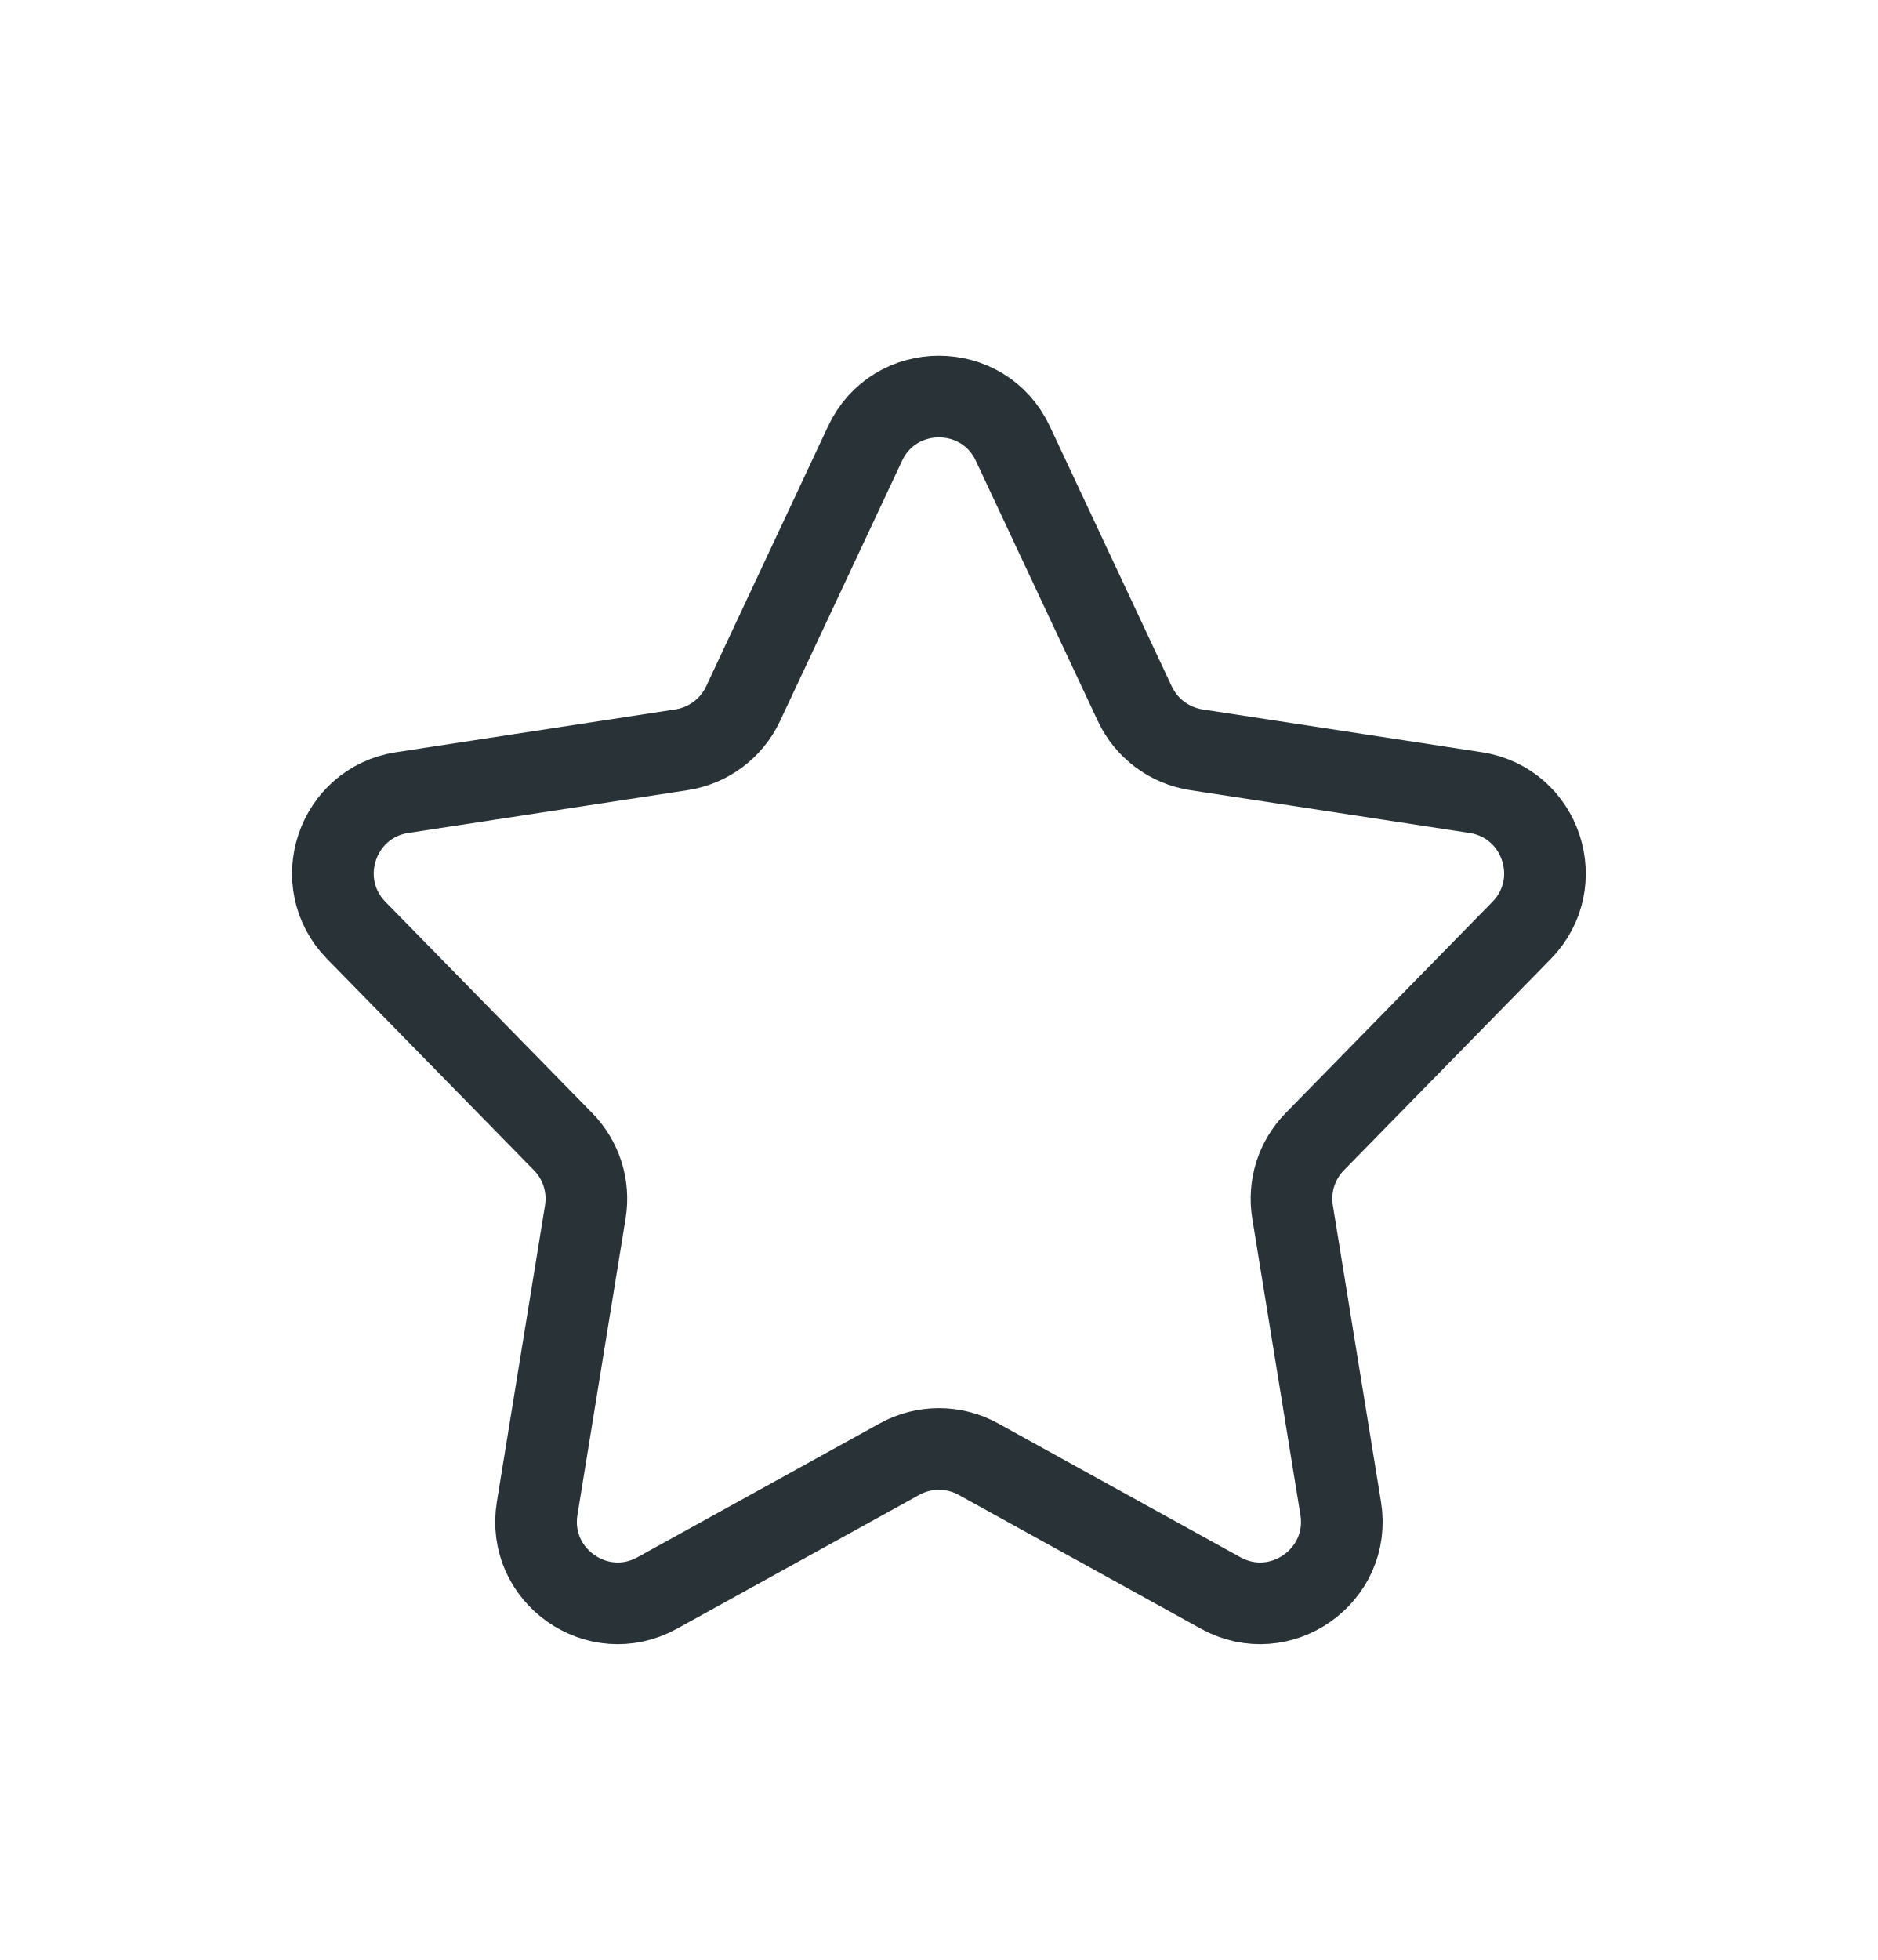
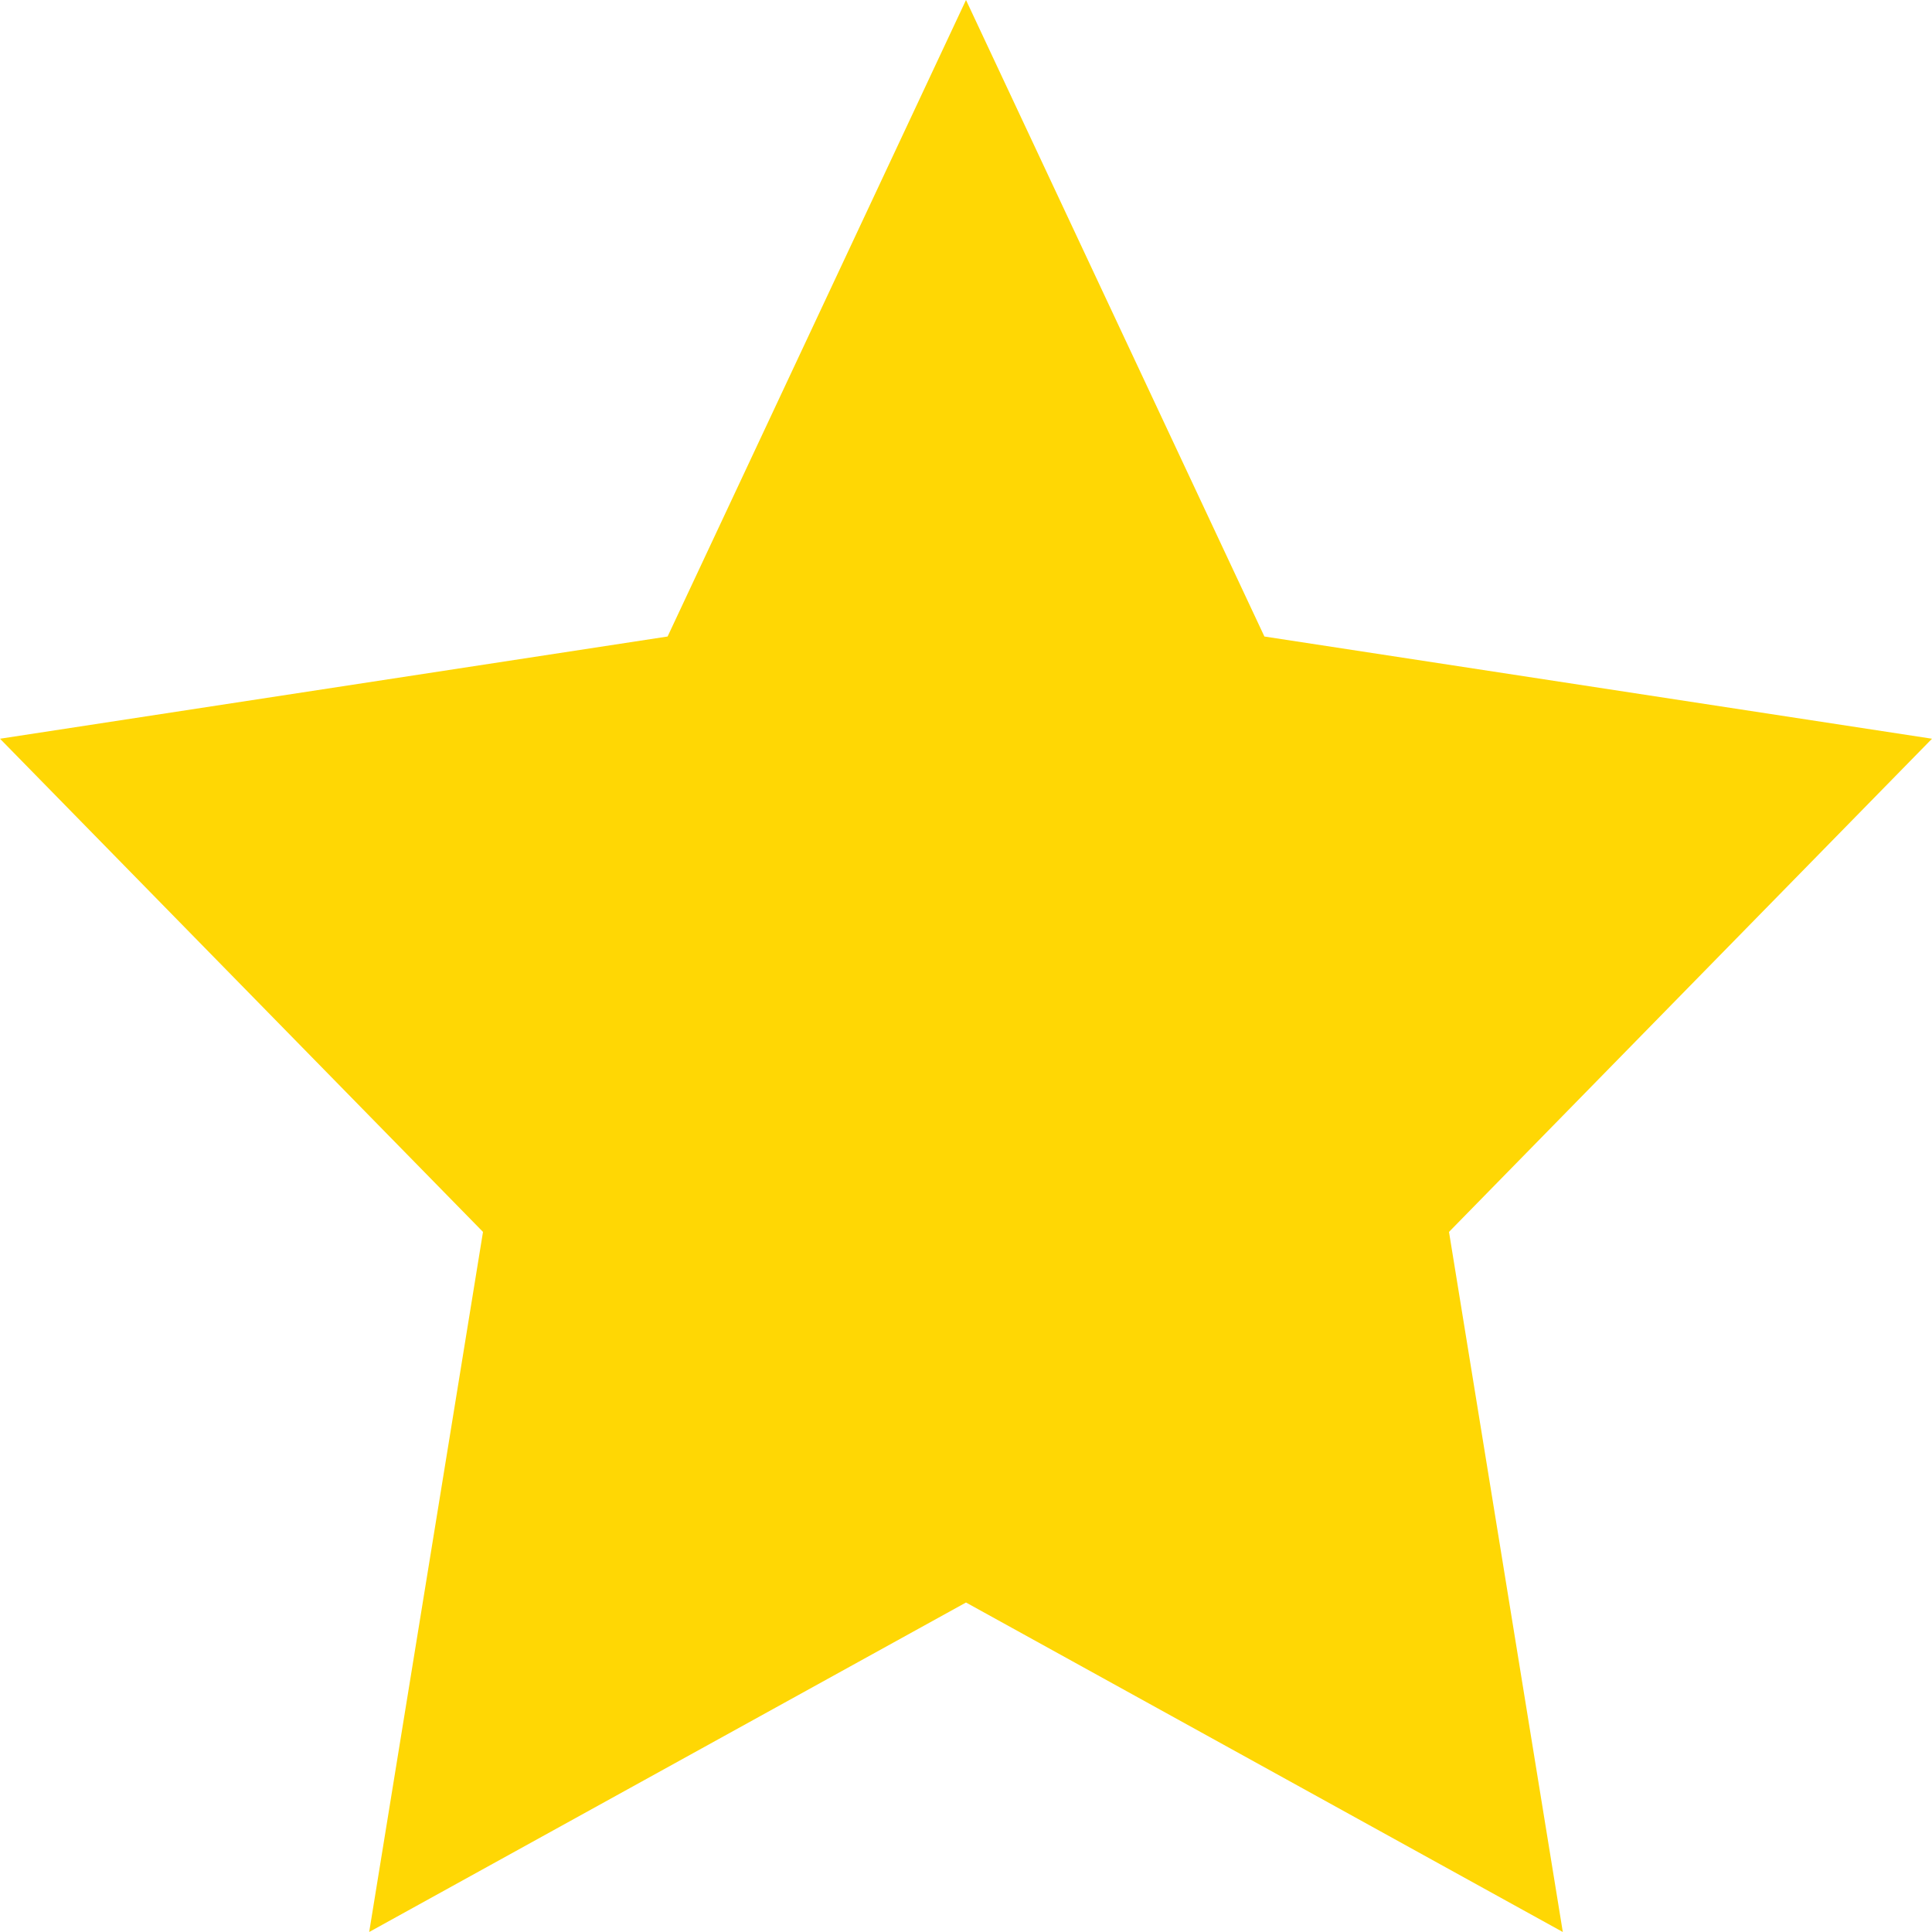
- <svg xmlns="http://www.w3.org/2000/svg" width="23" height="24" viewBox="0 0 23 24" fill="none">
-   <path d="M10.595 5.431C10.954 4.664 12.046 4.664 12.405 5.431L13.899 8.617C14.041 8.919 14.323 9.13 14.653 9.181L18.073 9.705C18.878 9.828 19.206 10.811 18.636 11.393L16.104 13.979C15.881 14.206 15.78 14.525 15.831 14.839L16.421 18.47C16.555 19.293 15.681 19.909 14.951 19.506L11.983 17.867C11.683 17.701 11.317 17.701 11.017 17.867L8.049 19.506C7.319 19.909 6.445 19.293 6.579 18.47L7.169 14.839C7.22 14.525 7.119 14.206 6.896 13.979L4.364 11.393C3.794 10.811 4.122 9.828 4.927 9.705L8.347 9.181C8.677 9.13 8.959 8.919 9.101 8.617L10.595 5.431Z" stroke="#283237" stroke-miterlimit="10" stroke-linecap="round" stroke-linejoin="round" />
+ <svg xmlns="http://www.w3.org/2000/svg" width="11" height="11" viewBox="0 0 11 11" fill="none">
+   <path d="M5.5 0L7.199 3.624L11 4.206L8.25 7.014L8.898 11L5.5 9.124L2.102 11L2.75 7.014L0 4.206L3.801 3.624L5.5 0Z" fill="#FFD704" />
</svg>
